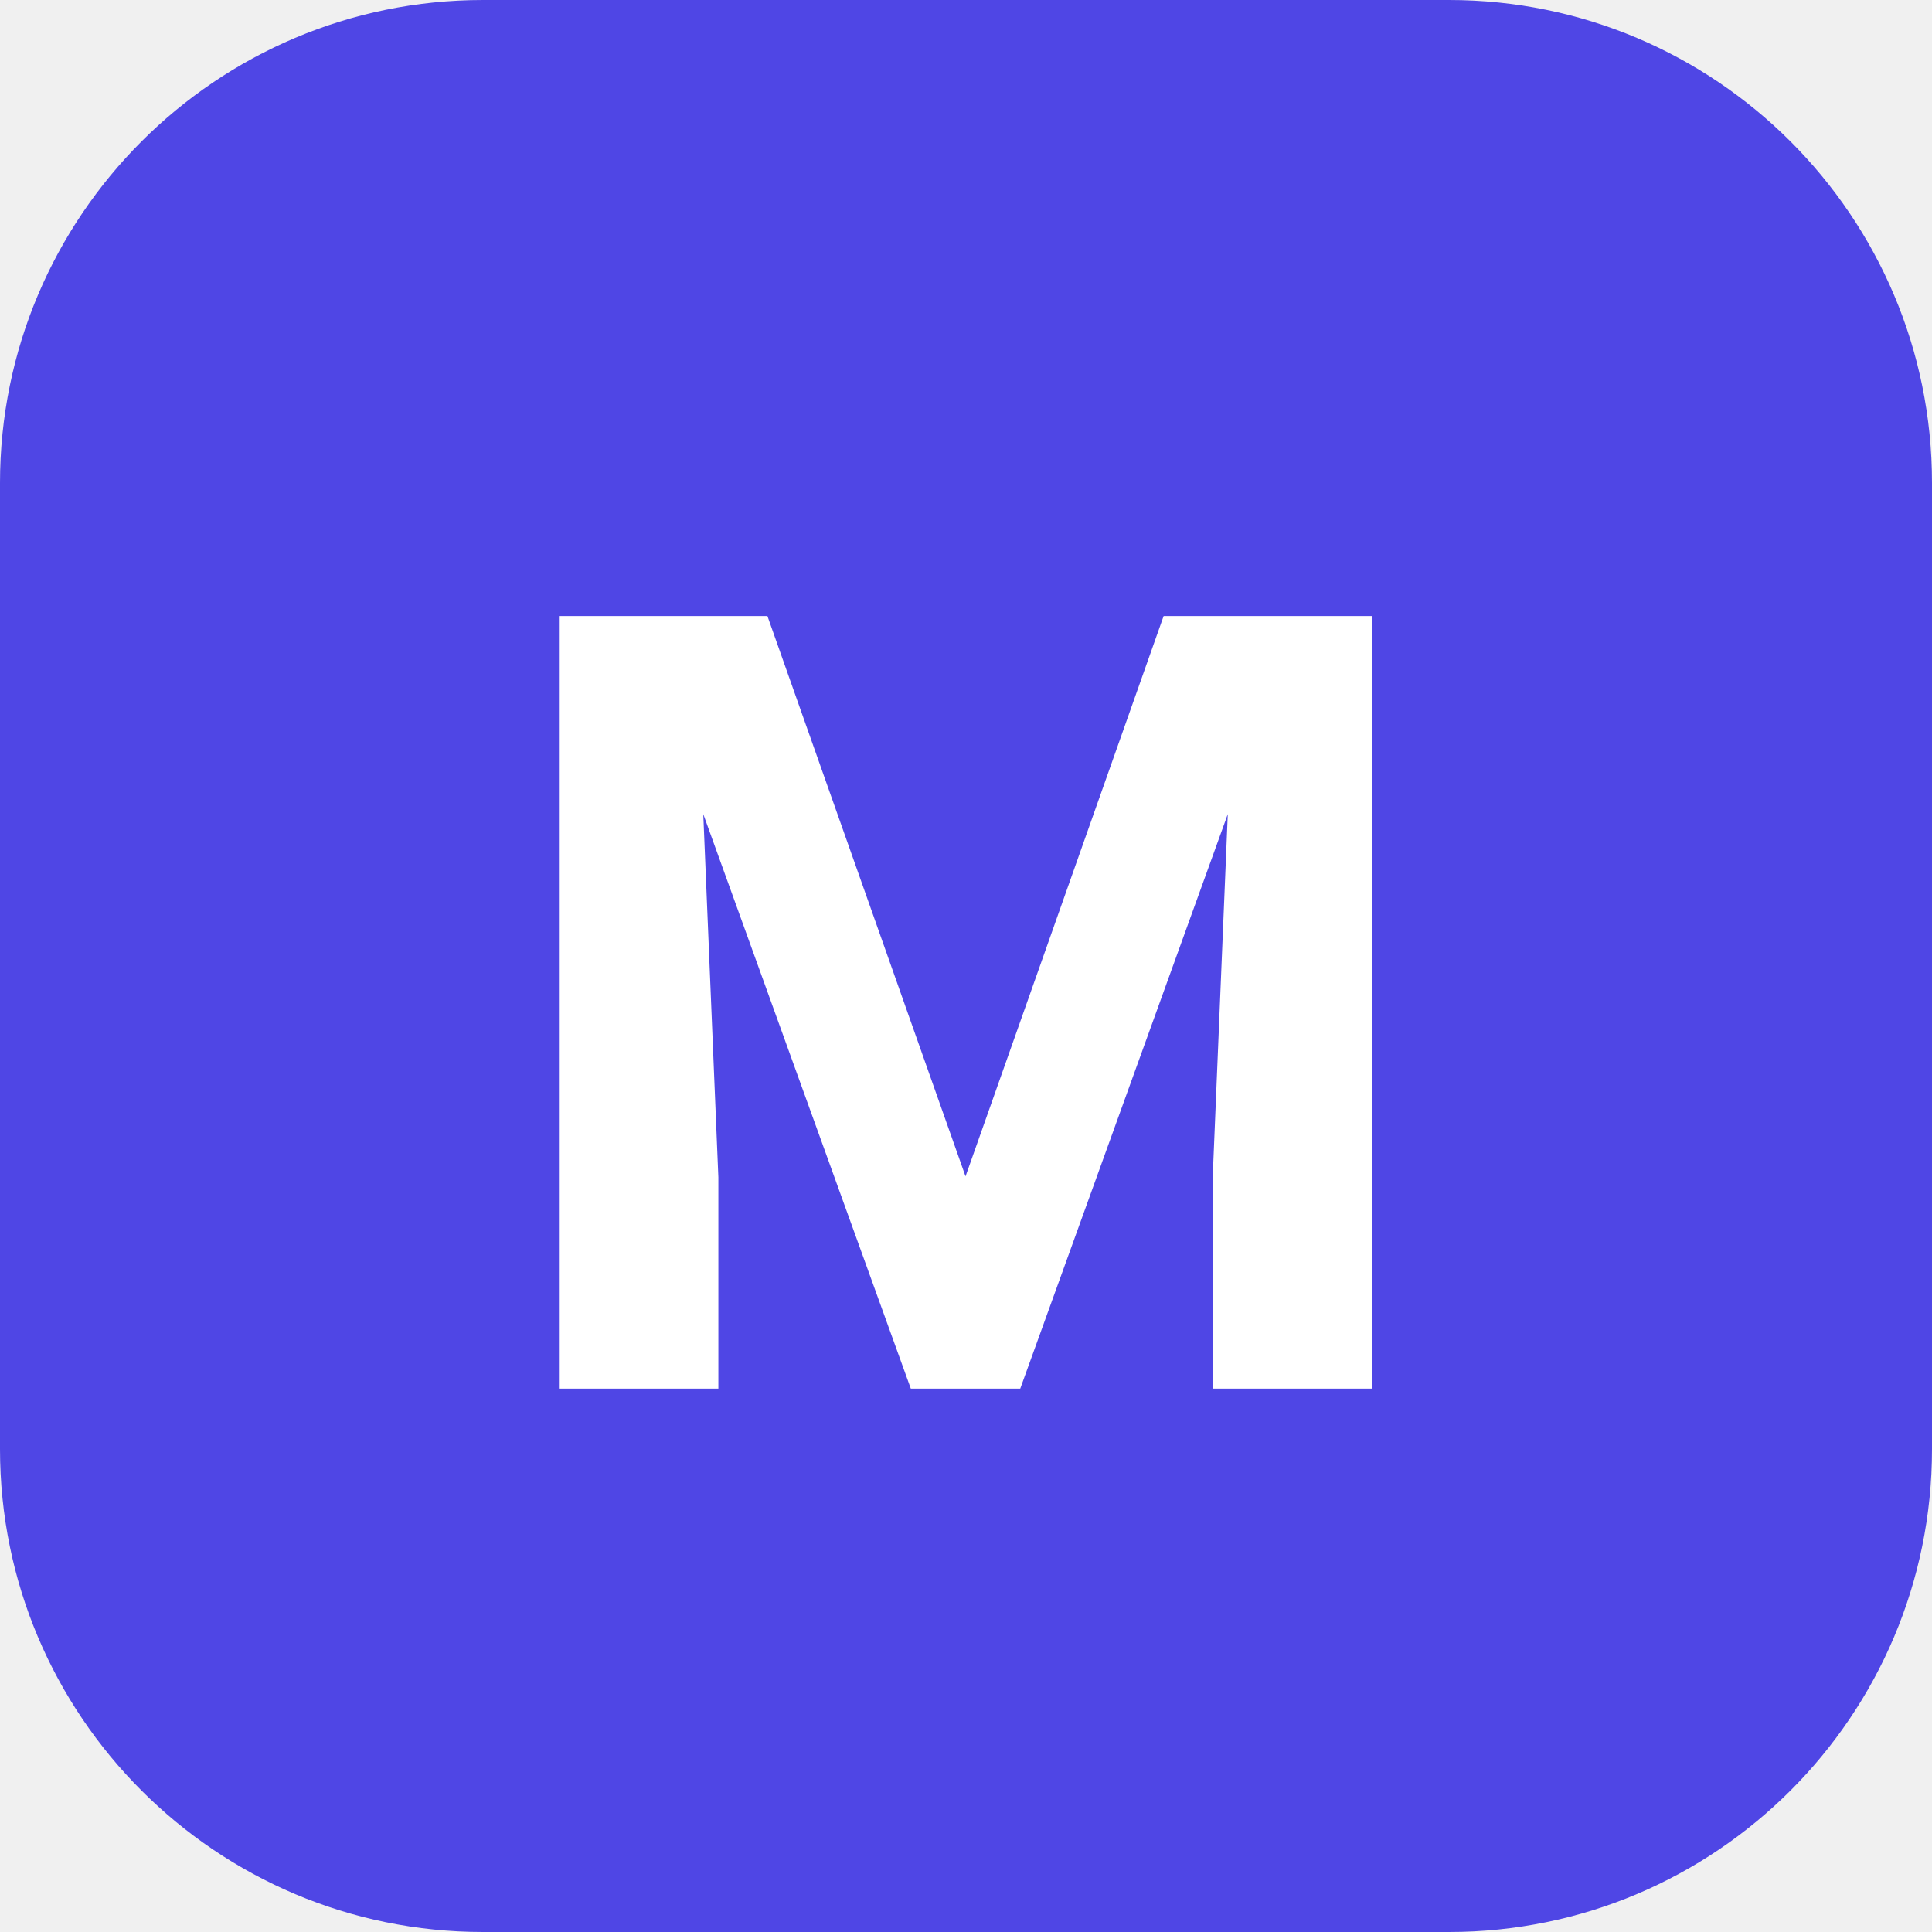
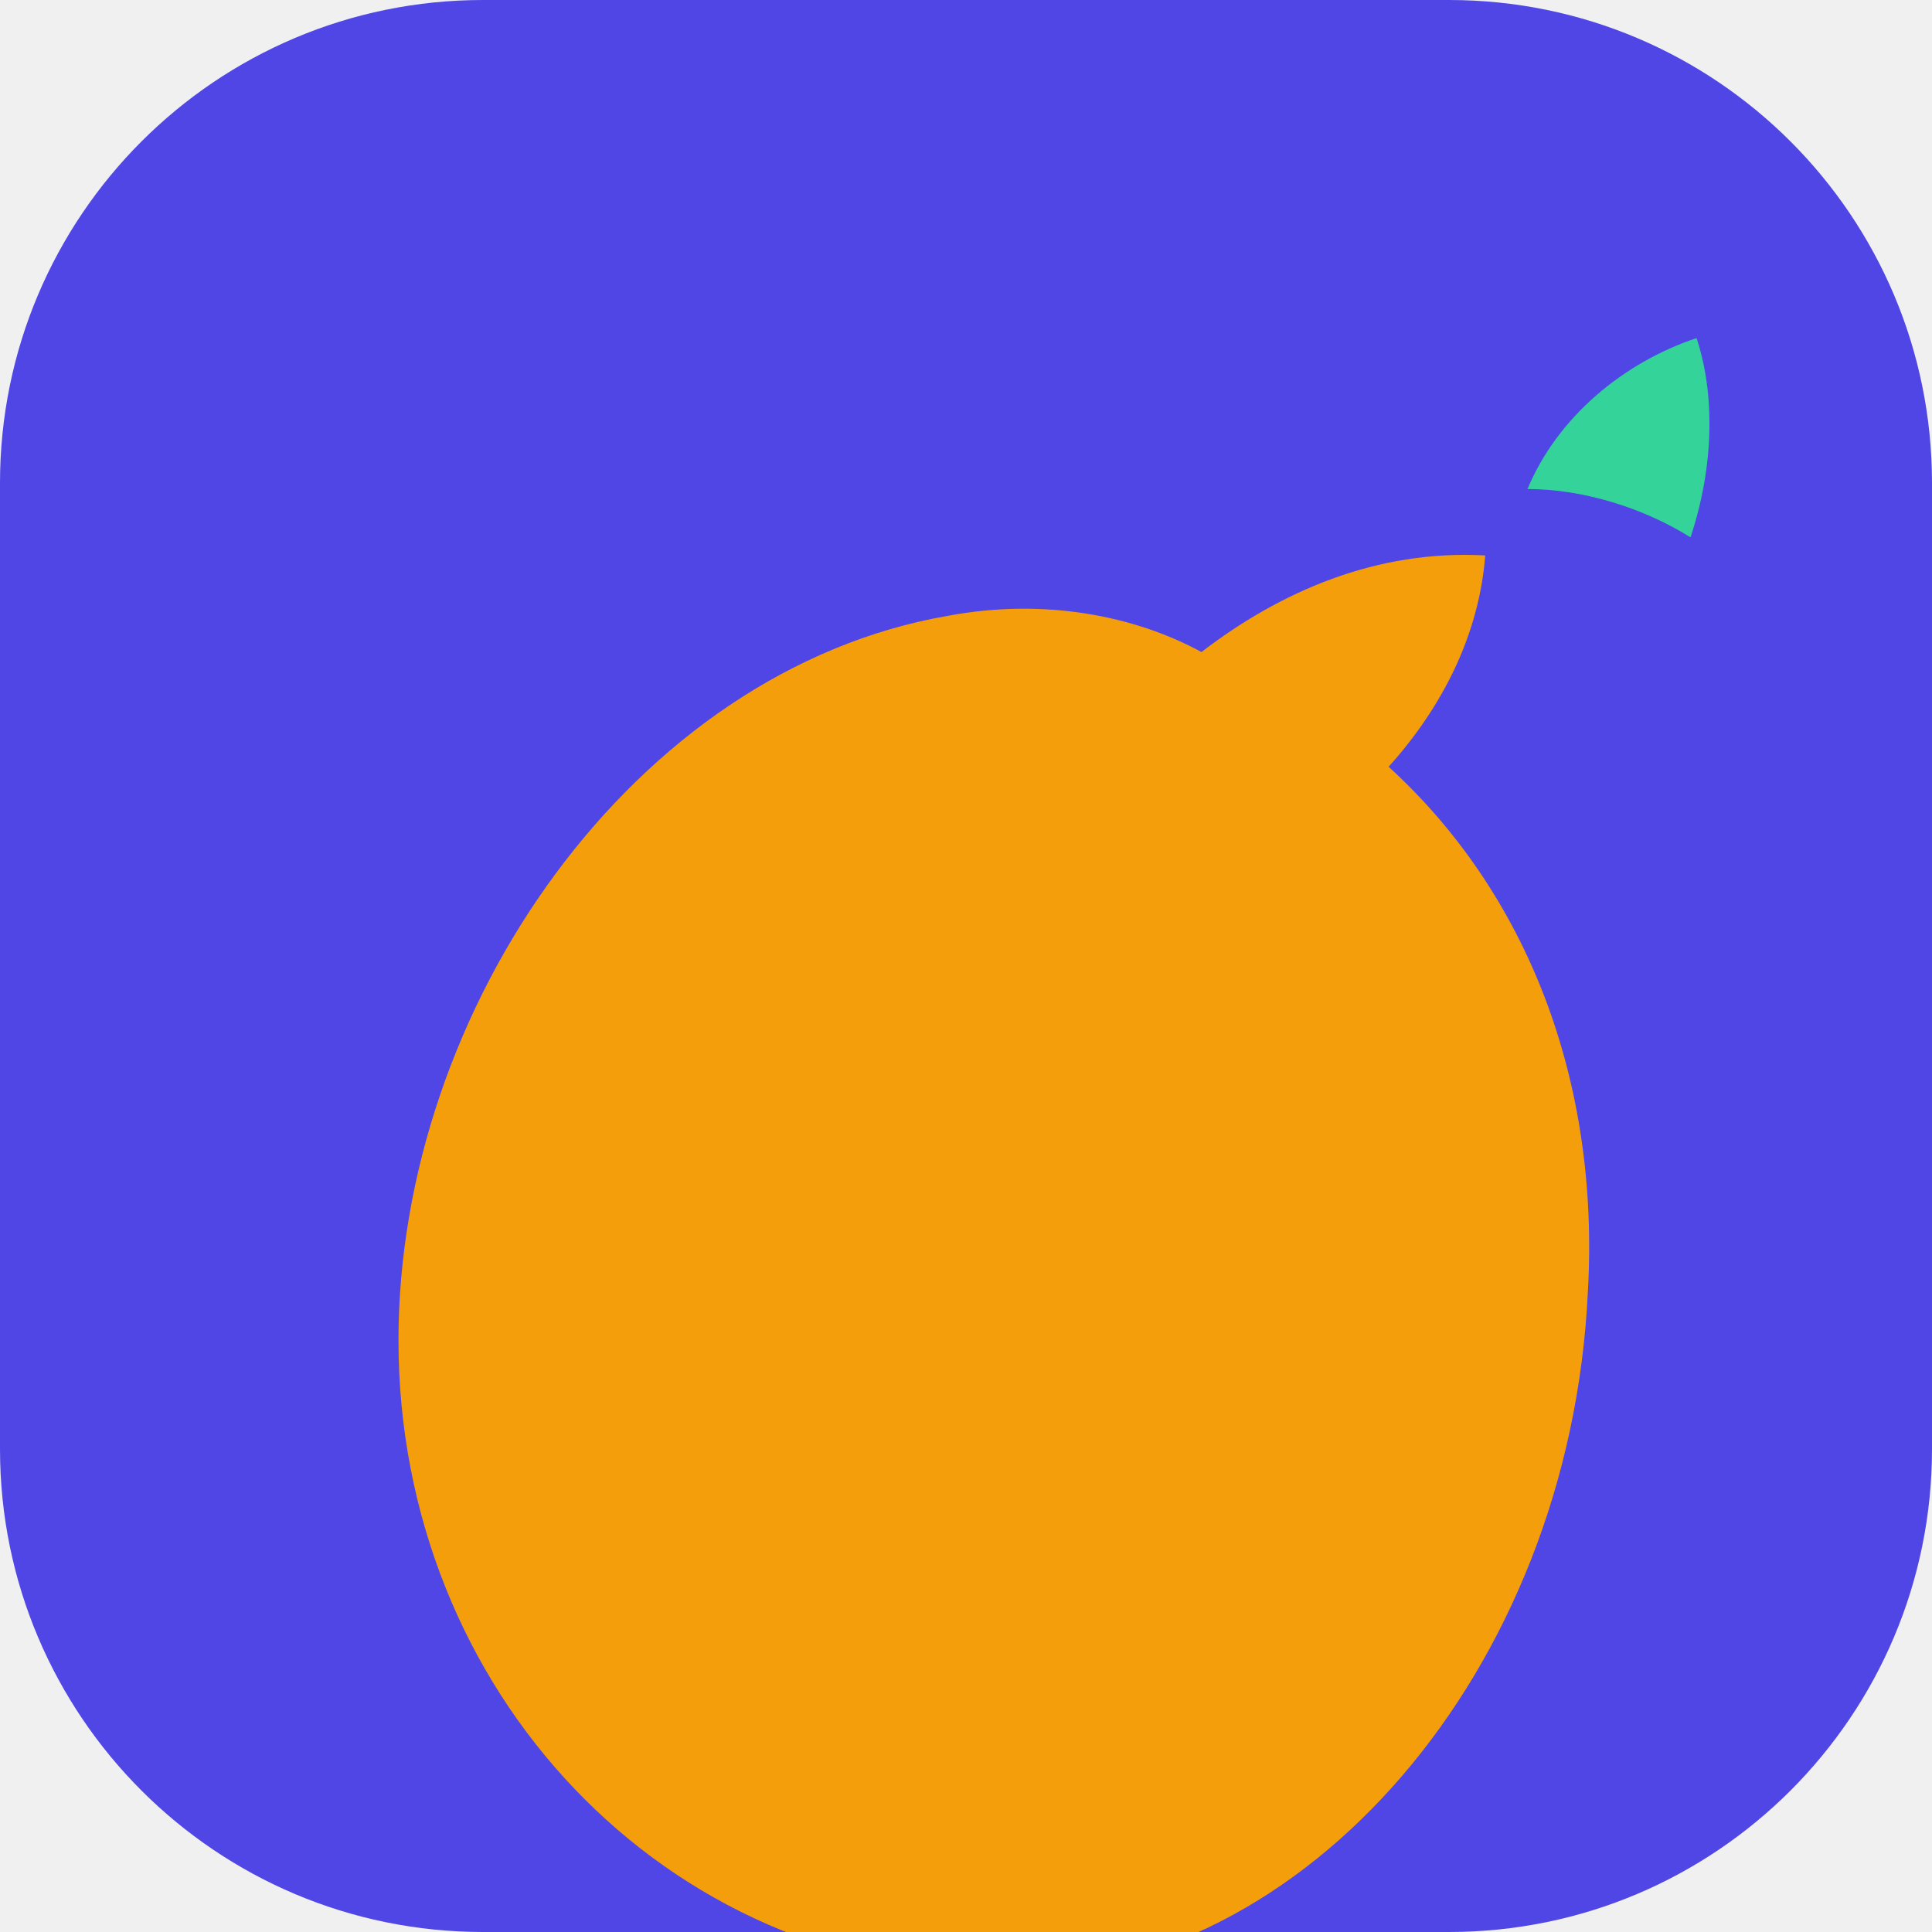
<svg xmlns="http://www.w3.org/2000/svg" width="32" height="32" viewBox="0 0 32 32">
  <rect width="32" height="32" rx="8" fill="#4F46E5" />
-   <text x="16" y="23" text-anchor="middle" font-family="system-ui, 'Segoe UI', Roboto, sans-serif" font-size="18" font-weight="700" fill="#FFFFFF">M</text>
+   <g transform="translate(4 4) scale(1)">
+     <path d="M15.9 6.8c1.3-1 2.9-1.7 4.7-1.6-.1 1.3-.7 2.5-1.6 3.5 2.3 2.1 3.5 5.2 3.3 8.7-.3 6.3-4.7 11.3-9.6 11.3-5.7 0-10.1-4.7-10.1-10.5 0-5.5 3.9-11.1 9.1-12 1.6-.3 3.1 0 4.2.6Z" fill="#F59E0B" />
+     <path d="M24 4.9c.4-1.2.4-2.4.1-3.3-1.2.4-2.3 1.3-2.8 2.5.9 0 1.9.3 2.7.8Z" fill="#34D399" />
+   </g>
</svg>
